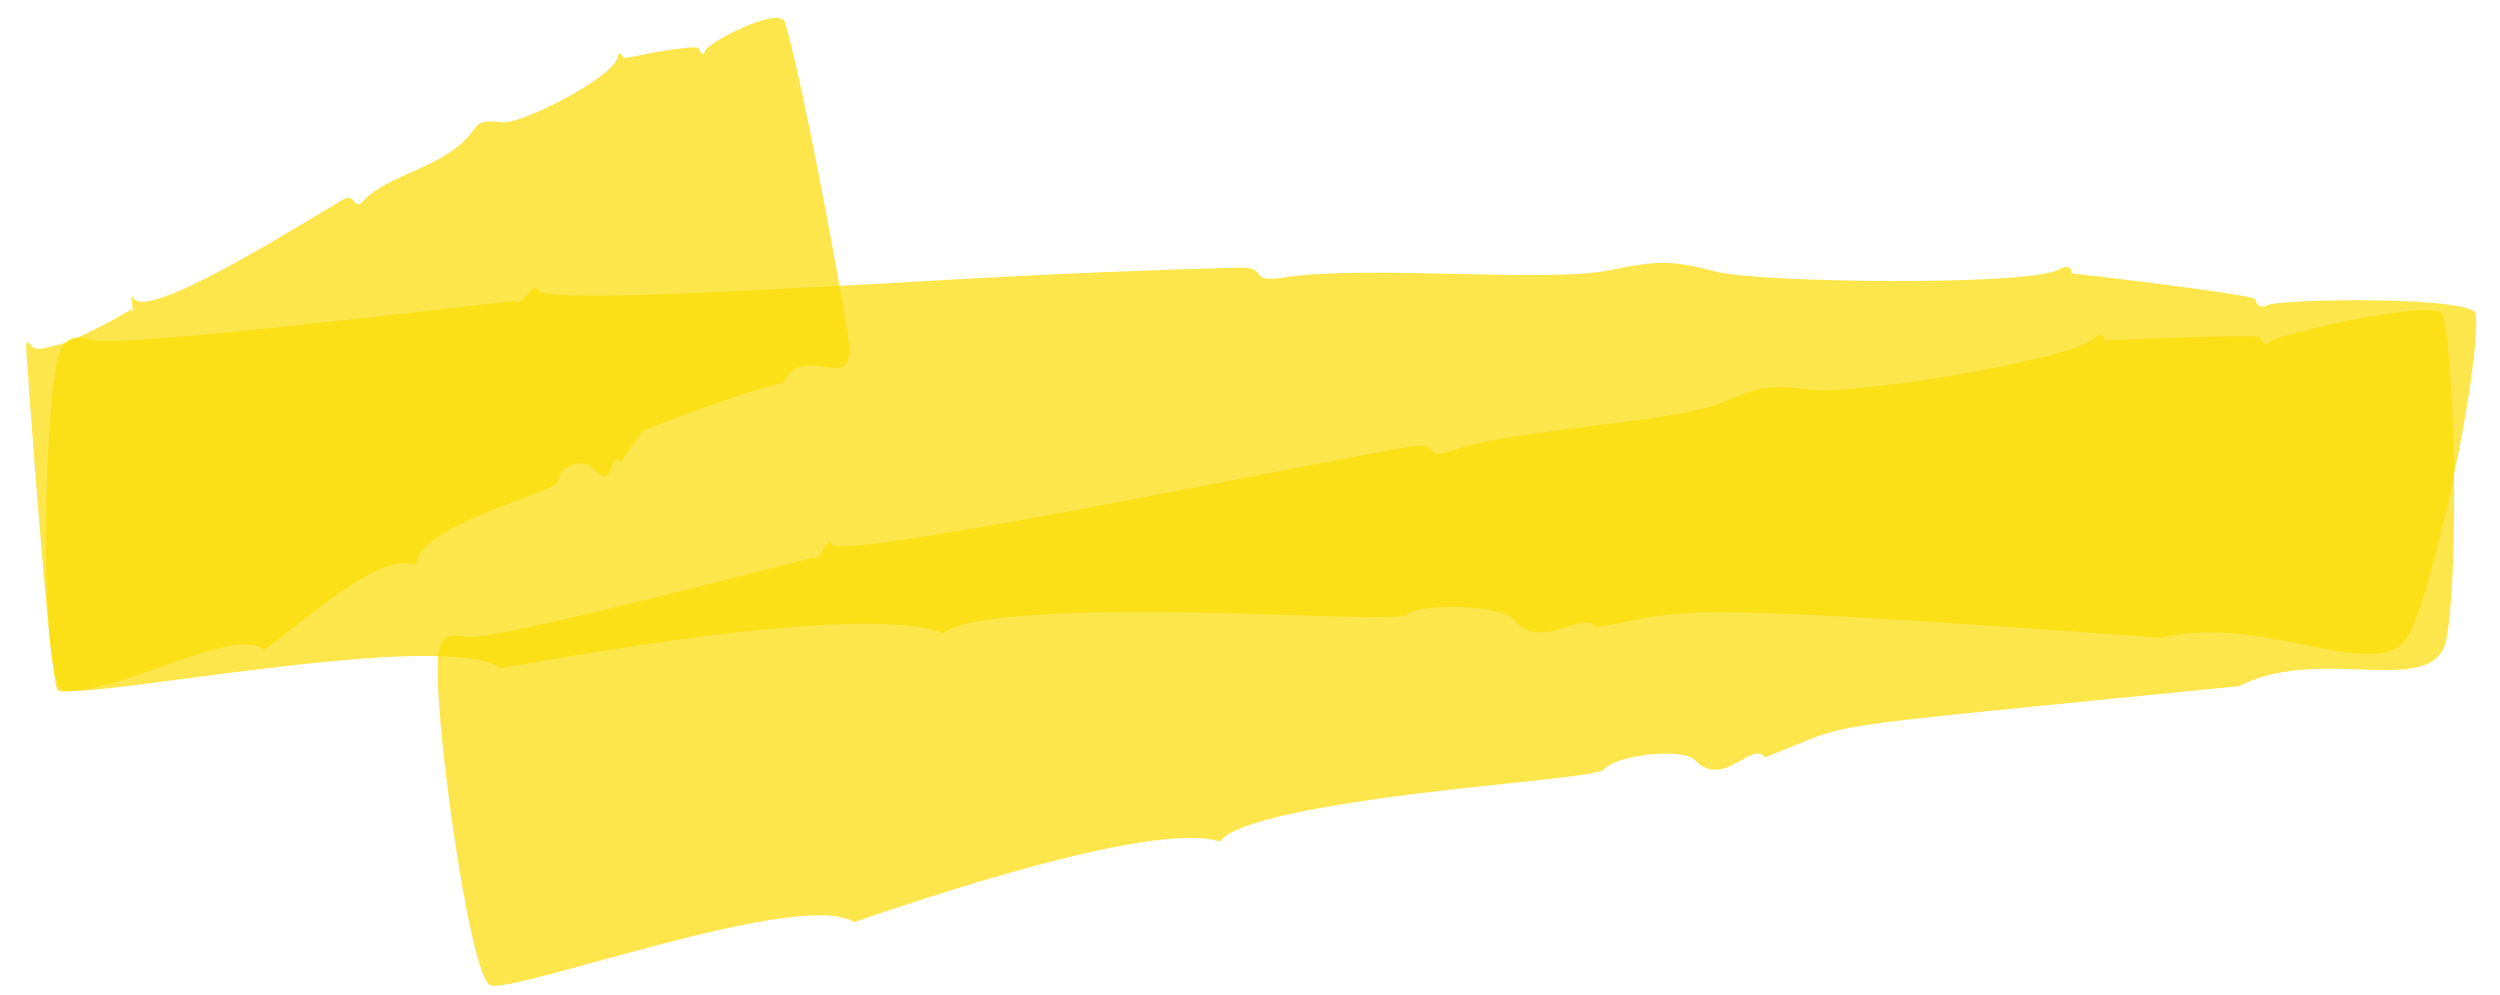
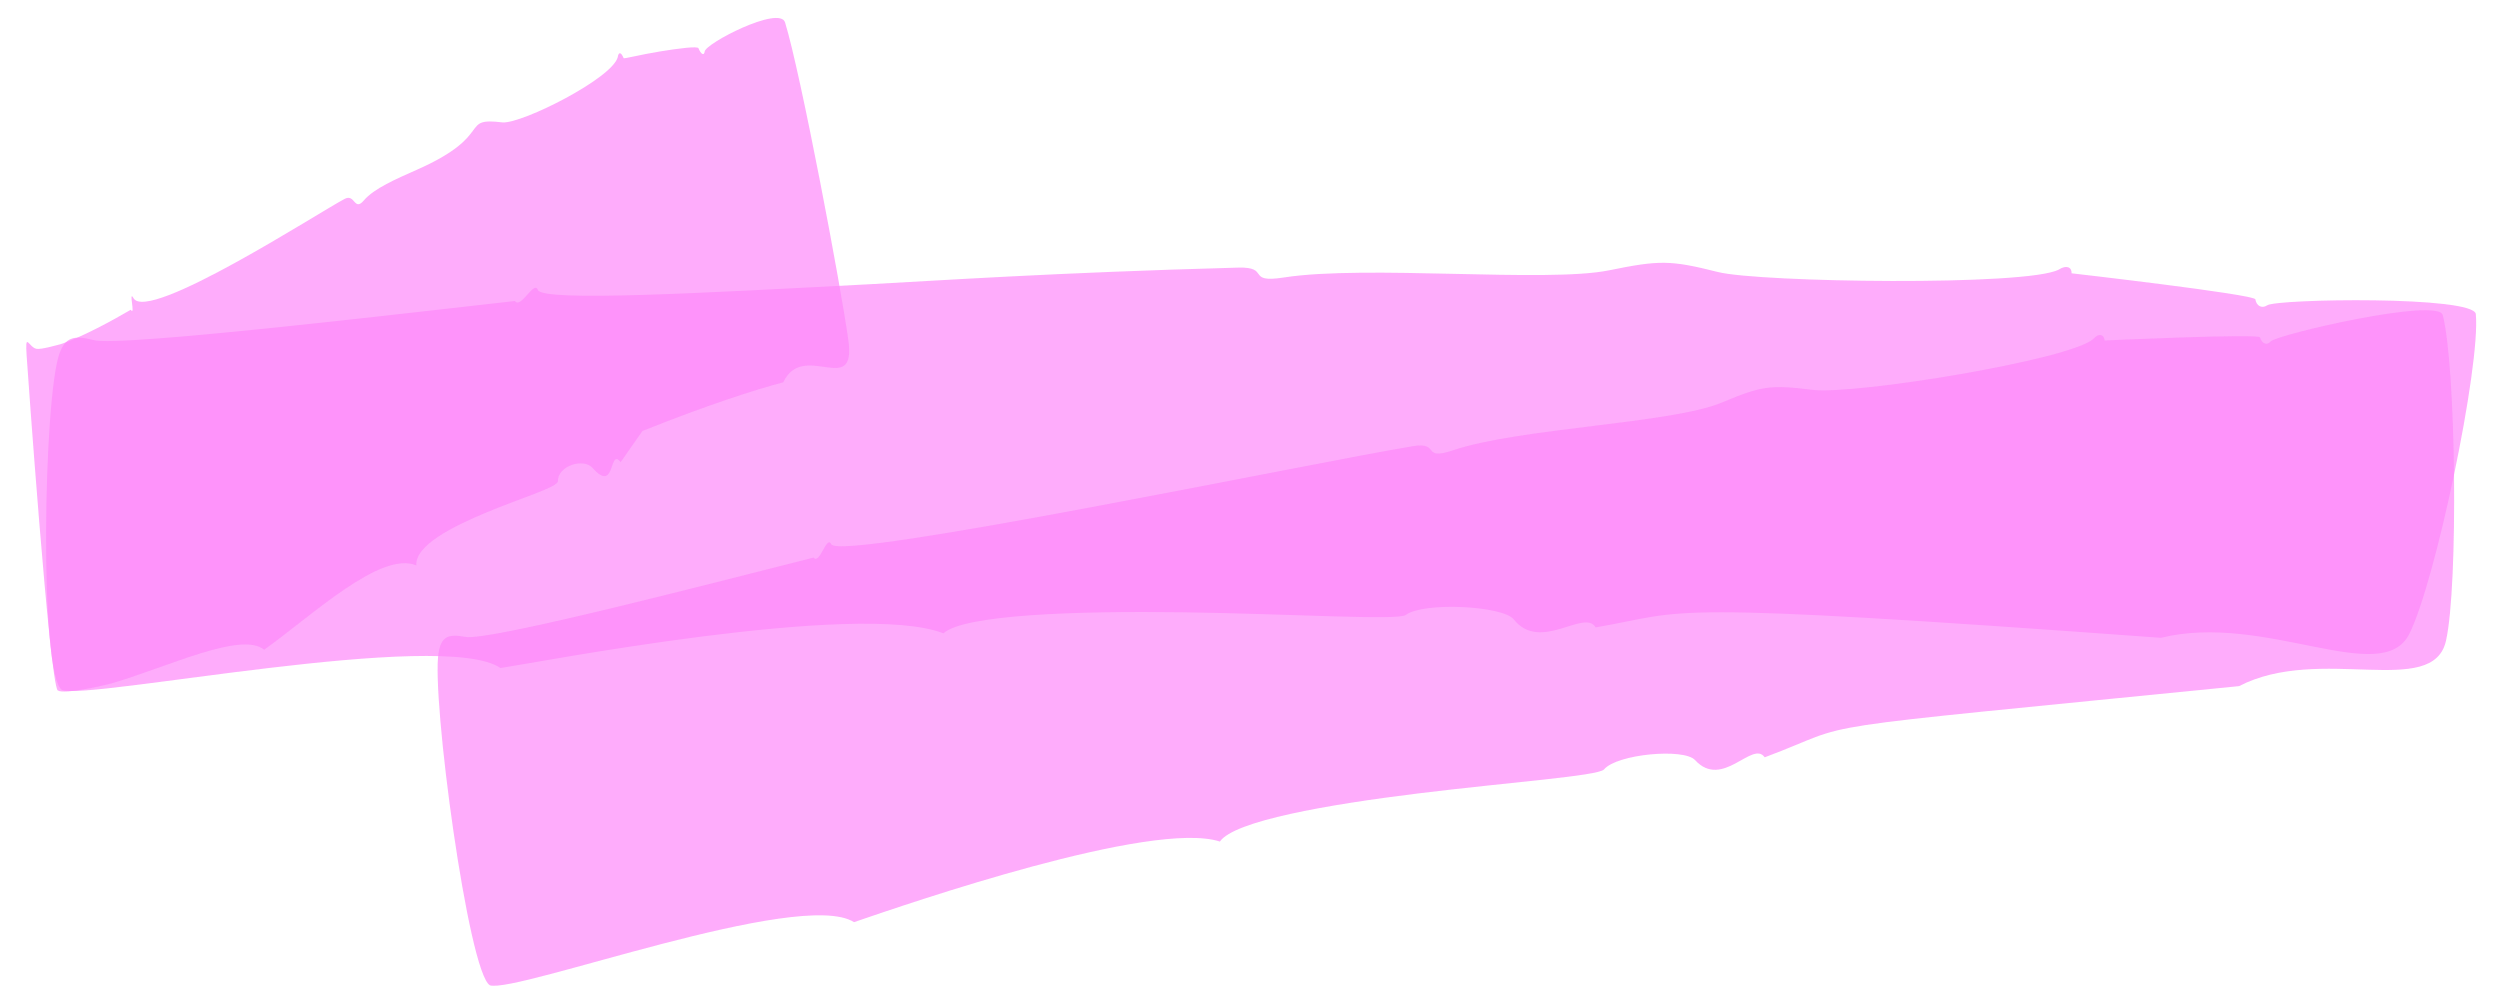
<svg xmlns="http://www.w3.org/2000/svg" width="93" height="37" viewBox="0 0 93 37" fill="none">
-   <path opacity="0.7" d="M18.618 24.851C16.465 23.373 3.312 26.043 2.312 25.671C1.446 25.149 1.616 14.722 2.219 13.131C2.433 12.566 2.732 12.455 3.469 12.648C4.375 12.944 16.544 11.481 19.156 11.197C19.371 11.511 19.876 10.401 20.01 10.789C20.21 11.235 26.206 10.896 32.415 10.57C34.696 10.45 39.264 10.138 46.06 9.955C47.285 9.922 46.321 10.546 47.762 10.322C50.832 9.845 57.53 10.529 59.857 10.056C61.731 9.675 62.13 9.671 63.911 10.12C65.436 10.505 75.425 10.653 76.589 10.027C76.87 9.848 77.074 9.936 77.063 10.167C77.063 10.167 83.881 10.95 83.9 11.136C83.937 11.371 84.133 11.495 84.34 11.357C84.704 11.115 92.038 10.998 92.101 11.685C92.279 13.637 90.59 21.678 89.624 23.586C88.601 25.607 84.254 22.768 80.388 23.727C61.194 22.326 62.942 22.724 59.357 23.34C58.943 22.628 57.302 24.286 56.312 23.042C55.907 22.533 52.952 22.384 52.293 22.877C52.012 23.087 48.095 22.836 44.052 22.778C40.009 22.72 35.844 22.869 35.096 23.561C31.948 22.325 19.861 24.671 18.618 24.851Z" fill="#fbdc00" />
-   <path opacity="0.7" d="M9.828 24.17C8.988 23.484 6.315 24.777 4.215 25.403C3.935 25.486 2.391 25.846 2.147 25.684C1.846 25.364 1.019 13.675 0.991 13.236C0.931 12.314 1.059 12.903 1.349 12.975C1.511 13.015 2.162 12.829 2.322 12.782C3.095 12.511 4.155 11.939 4.864 11.523C5.053 11.796 4.768 10.747 4.966 11.091C5.5 12.022 11.885 7.889 12.824 7.397C13.208 7.196 13.175 7.879 13.534 7.457C13.917 7.008 14.737 6.657 15.512 6.313C18.445 5.015 17.048 4.352 18.707 4.555C19.455 4.587 22.778 2.912 22.98 2.126C23.011 1.907 23.116 1.949 23.199 2.165C23.213 2.192 23.862 2.025 24.557 1.913C25.253 1.8 25.948 1.71 25.983 1.794C26.071 2.009 26.187 2.092 26.214 1.921C26.226 1.62 29.003 0.187 29.204 0.834C29.777 2.679 31.296 10.71 31.562 12.68C31.848 14.803 29.875 12.655 29.137 14.223C28.113 14.488 26.29 15.076 23.899 16.033L23.088 17.193C22.647 16.626 22.913 18.389 22.048 17.411C21.701 17.019 20.742 17.339 20.755 17.897C20.76 18.116 19.449 18.501 18.112 19.056C16.781 19.608 15.439 20.303 15.488 21.033C14.154 20.475 11.575 22.927 9.828 24.17Z" fill="#fbdc00" />
-   <path opacity="0.7" d="M31.77 34.304C29.77 33.033 19.228 36.951 18.228 36.655C17.425 36.219 16.038 25.908 16.315 24.282C16.413 23.704 16.648 23.567 17.297 23.689C18.103 23.895 27.174 21.516 30.266 20.741C30.491 21.029 30.755 19.878 30.923 20.247C31.277 20.884 48.871 17.201 52.57 16.596C53.588 16.429 52.873 17.148 54.04 16.754C56.525 15.915 62.194 15.757 64.051 14.975C65.546 14.346 65.875 14.311 67.422 14.502C68.99 14.695 77.039 13.386 77.88 12.6C78.083 12.38 78.264 12.436 78.293 12.666C78.293 12.666 84.031 12.402 84.073 12.551C84.138 12.778 84.328 12.871 84.471 12.699C84.744 12.434 90.695 11.054 90.87 11.719C91.366 13.608 91.455 21.798 90.99 23.84C90.496 26.01 86.299 23.969 83.293 25.524C66.031 27.247 69.366 26.785 65.647 28.172C65.193 27.522 64.075 29.386 63.056 28.275C62.642 27.824 60.151 28.049 59.67 28.622C59.468 28.863 56.151 29.098 52.762 29.515C49.371 29.932 45.908 30.538 45.38 31.306C42.868 30.487 33.838 33.596 31.77 34.304Z" fill="#fbdc00" />
+   <path opacity="0.7" d="M18.618 24.851C16.465 23.373 3.312 26.043 2.312 25.671C1.446 25.149 1.616 14.722 2.219 13.131C2.433 12.566 2.732 12.455 3.469 12.648C4.375 12.944 16.544 11.481 19.156 11.197C19.371 11.511 19.876 10.401 20.01 10.789C20.21 11.235 26.206 10.896 32.415 10.57C34.696 10.45 39.264 10.138 46.06 9.955C47.285 9.922 46.321 10.546 47.762 10.322C50.832 9.845 57.53 10.529 59.857 10.056C61.731 9.675 62.13 9.671 63.911 10.12C65.436 10.505 75.425 10.653 76.589 10.027C76.87 9.848 77.074 9.936 77.063 10.167C77.063 10.167 83.881 10.95 83.9 11.136C83.937 11.371 84.133 11.495 84.34 11.357C84.704 11.115 92.038 10.998 92.101 11.685C92.279 13.637 90.59 21.678 89.624 23.586C88.601 25.607 84.254 22.768 80.388 23.727C61.194 22.326 62.942 22.724 59.357 23.34C58.943 22.628 57.302 24.286 56.312 23.042C55.907 22.533 52.952 22.384 52.293 22.877C52.012 23.087 48.095 22.836 44.052 22.778C40.009 22.72 35.844 22.869 35.096 23.561C31.948 22.325 19.861 24.671 18.618 24.851Z" fill="#fd89f9" />
+   <path opacity="0.7" d="M9.828 24.17C8.988 23.484 6.315 24.777 4.215 25.403C3.935 25.486 2.391 25.846 2.147 25.684C1.846 25.364 1.019 13.675 0.991 13.236C0.931 12.314 1.059 12.903 1.349 12.975C1.511 13.015 2.162 12.829 2.322 12.782C3.095 12.511 4.155 11.939 4.864 11.523C5.053 11.796 4.768 10.747 4.966 11.091C5.5 12.022 11.885 7.889 12.824 7.397C13.208 7.196 13.175 7.879 13.534 7.457C13.917 7.008 14.737 6.657 15.512 6.313C18.445 5.015 17.048 4.352 18.707 4.555C19.455 4.587 22.778 2.912 22.98 2.126C23.011 1.907 23.116 1.949 23.199 2.165C23.213 2.192 23.862 2.025 24.557 1.913C25.253 1.8 25.948 1.71 25.983 1.794C26.071 2.009 26.187 2.092 26.214 1.921C26.226 1.62 29.003 0.187 29.204 0.834C29.777 2.679 31.296 10.71 31.562 12.68C31.848 14.803 29.875 12.655 29.137 14.223C28.113 14.488 26.29 15.076 23.899 16.033L23.088 17.193C22.647 16.626 22.913 18.389 22.048 17.411C21.701 17.019 20.742 17.339 20.755 17.897C20.76 18.116 19.449 18.501 18.112 19.056C16.781 19.608 15.439 20.303 15.488 21.033C14.154 20.475 11.575 22.927 9.828 24.17Z" fill="#fd89f9" />
+   <path opacity="0.7" d="M31.77 34.304C29.77 33.033 19.228 36.951 18.228 36.655C17.425 36.219 16.038 25.908 16.315 24.282C16.413 23.704 16.648 23.567 17.297 23.689C18.103 23.895 27.174 21.516 30.266 20.741C30.491 21.029 30.755 19.878 30.923 20.247C31.277 20.884 48.871 17.201 52.57 16.596C53.588 16.429 52.873 17.148 54.04 16.754C56.525 15.915 62.194 15.757 64.051 14.975C65.546 14.346 65.875 14.311 67.422 14.502C68.99 14.695 77.039 13.386 77.88 12.6C78.083 12.38 78.264 12.436 78.293 12.666C78.293 12.666 84.031 12.402 84.073 12.551C84.138 12.778 84.328 12.871 84.471 12.699C84.744 12.434 90.695 11.054 90.87 11.719C91.366 13.608 91.455 21.798 90.99 23.84C90.496 26.01 86.299 23.969 83.293 25.524C66.031 27.247 69.366 26.785 65.647 28.172C65.193 27.522 64.075 29.386 63.056 28.275C62.642 27.824 60.151 28.049 59.67 28.622C59.468 28.863 56.151 29.098 52.762 29.515C49.371 29.932 45.908 30.538 45.38 31.306C42.868 30.487 33.838 33.596 31.77 34.304Z" fill="#fd89f9" />
</svg>
